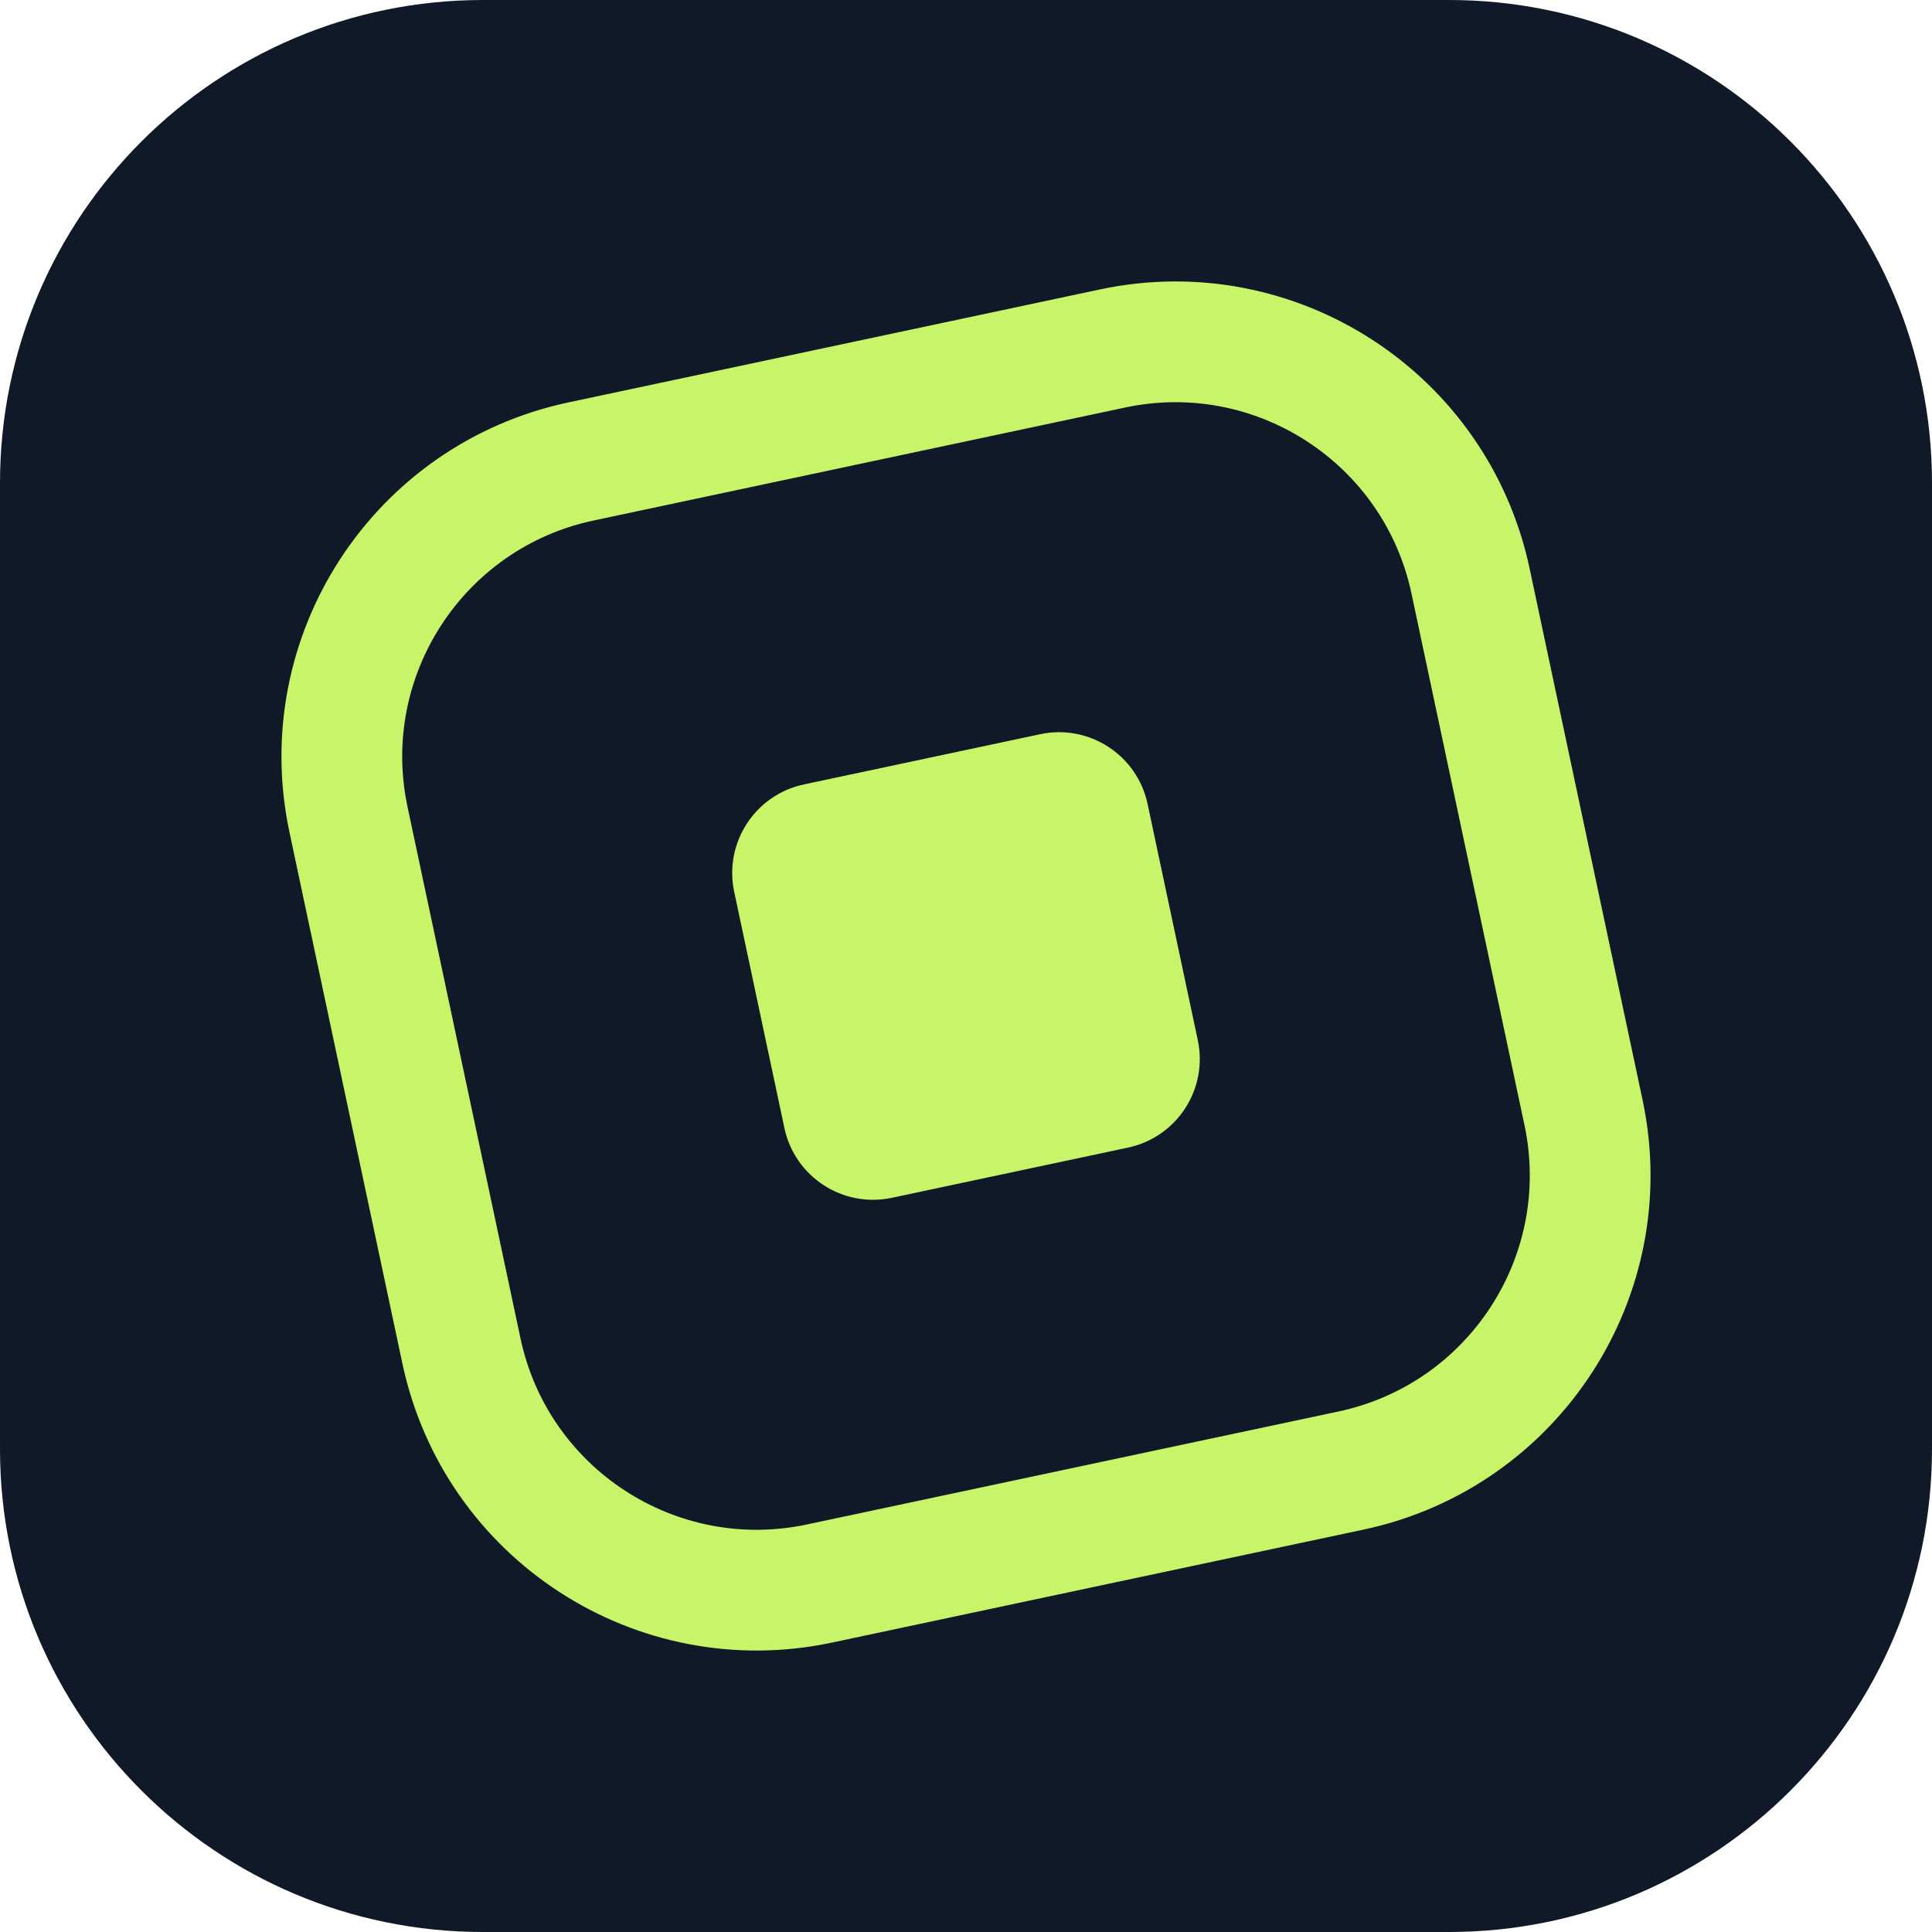
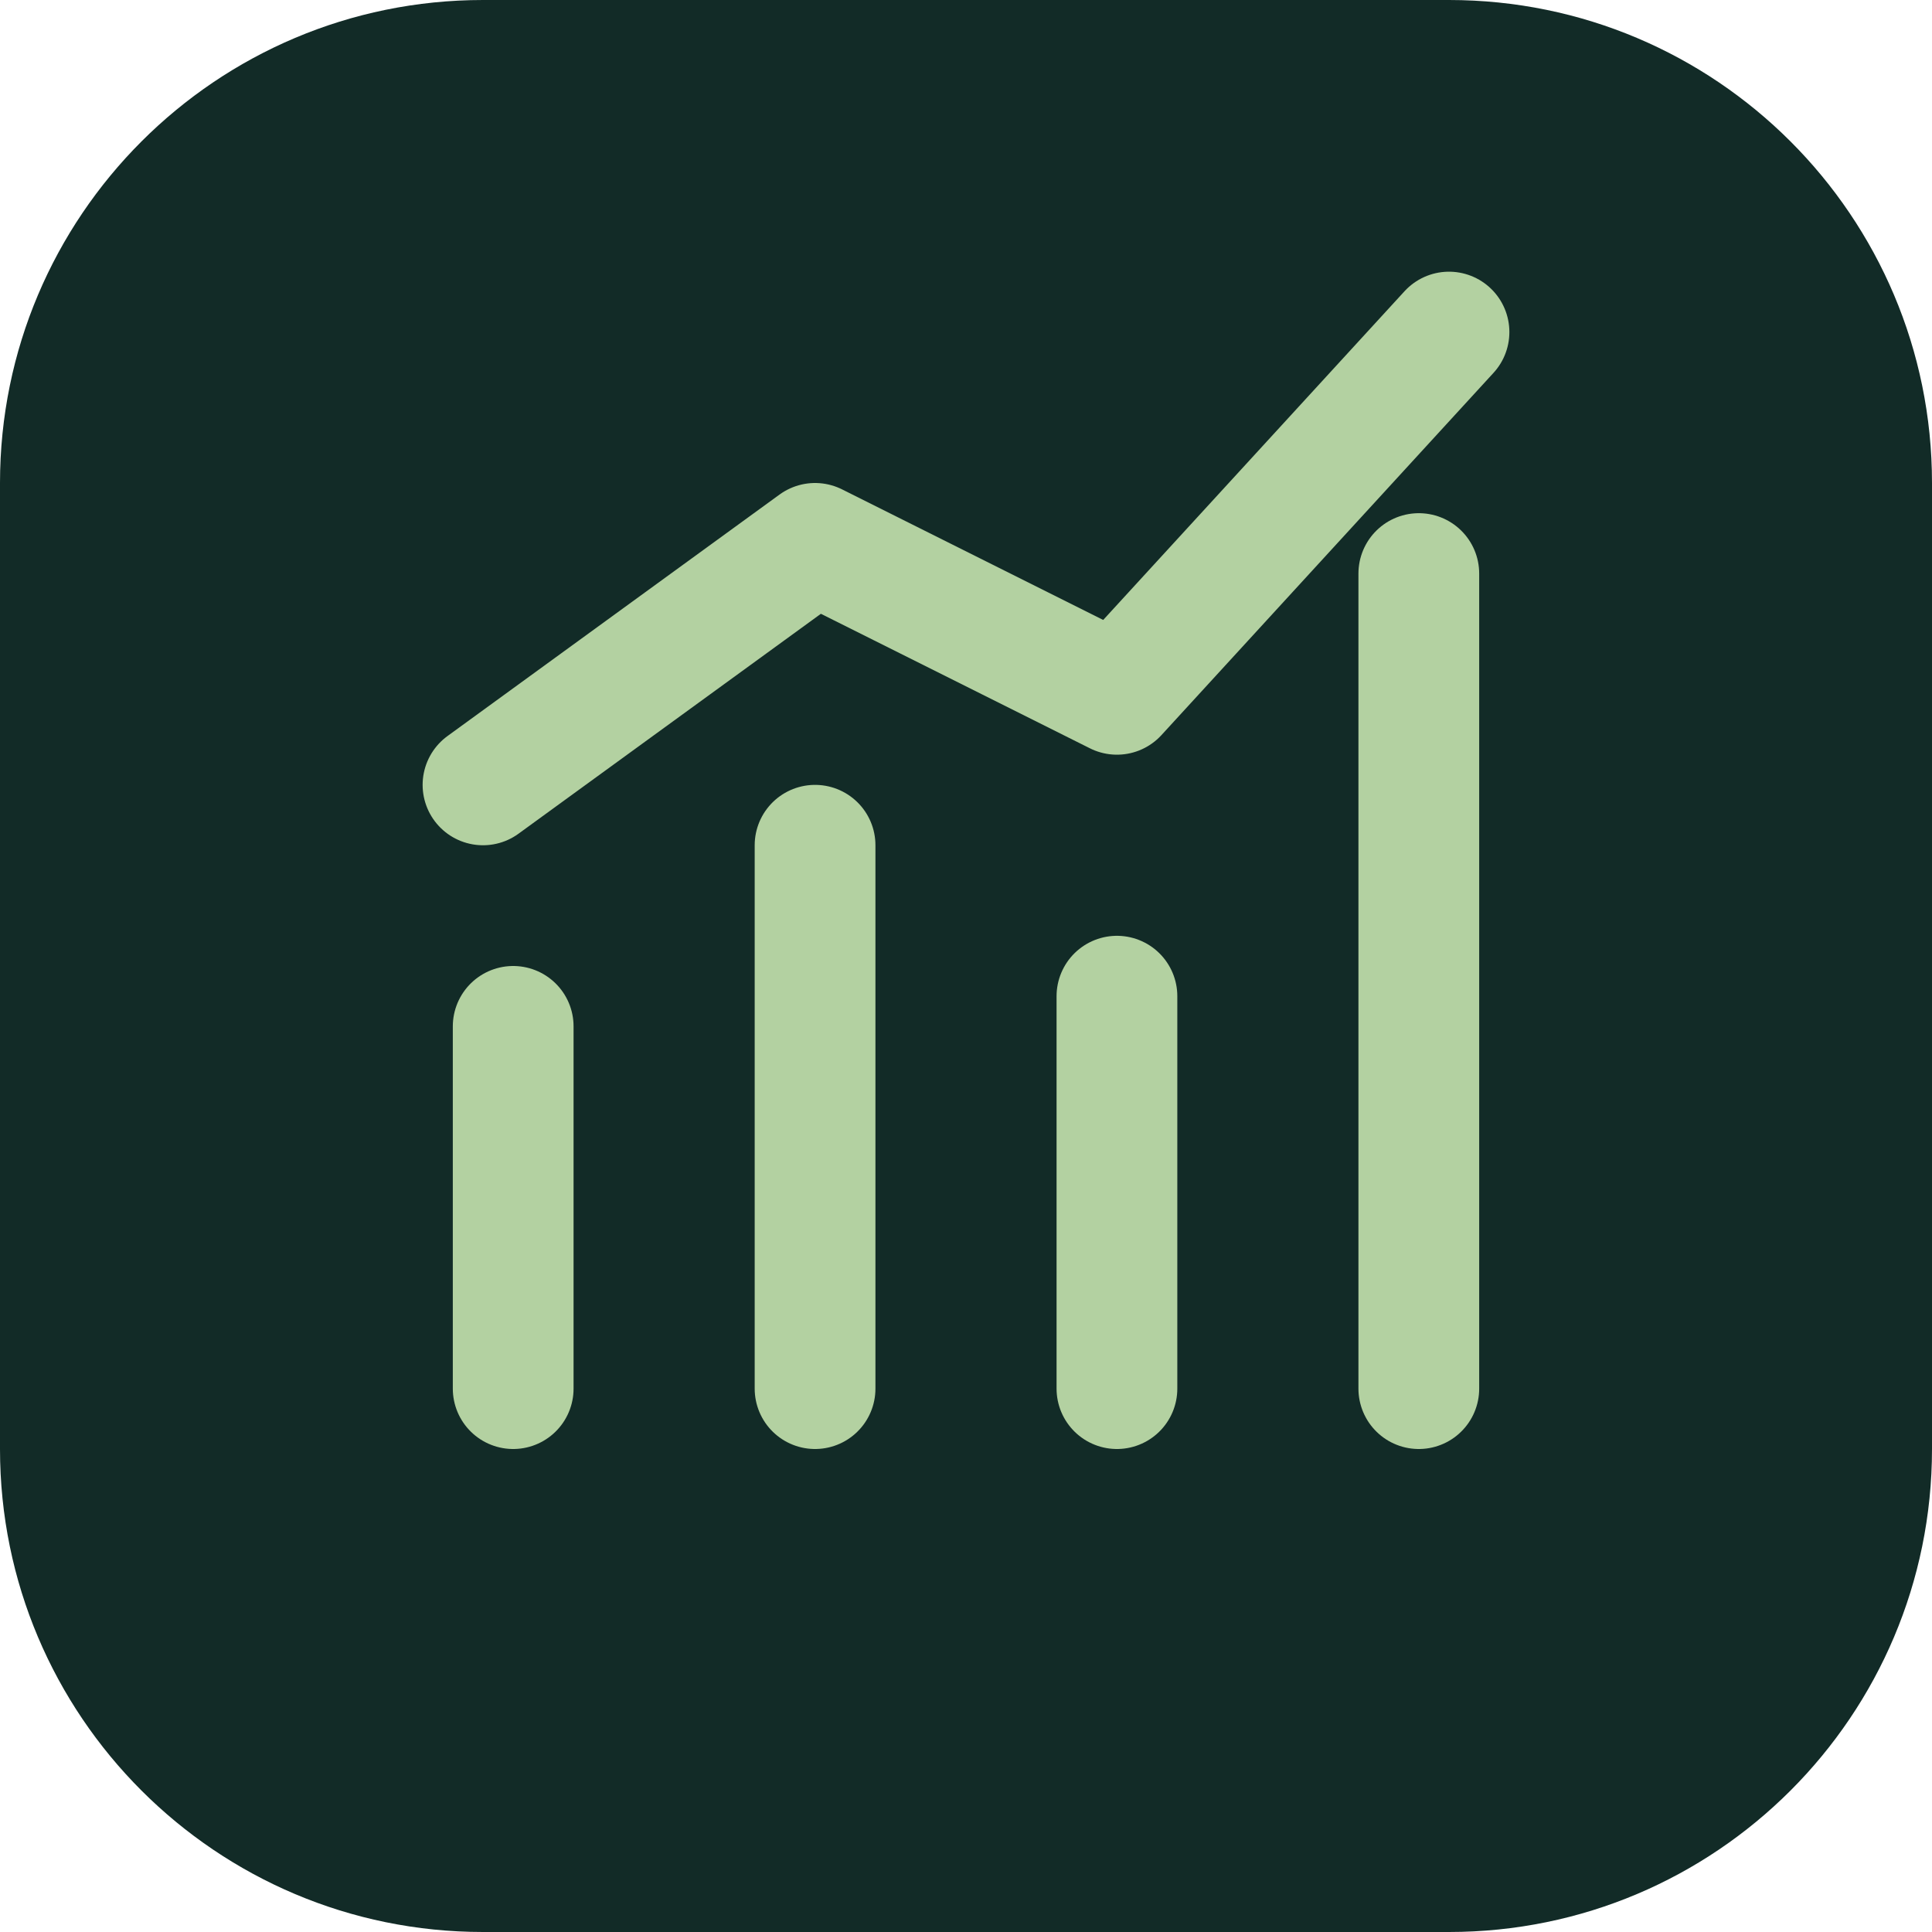
<svg xmlns="http://www.w3.org/2000/svg" viewBox="0 0 64 64">
-   <rect width="64" height="64" rx="16" fill="#101927" />
-   <rect x="13" y="13" width="38" height="38" rx="10" fill="none" stroke="#c8f46a" stroke-width="4" transform="rotate(-12 32 32)" />
-   <rect x="25" y="25" width="14" height="14" rx="3" fill="#c8f46a" transform="rotate(-12 32 32)" />
+   <rect width="64" height="64" rx="16" fill="#122b27" />
+   <path d="M17 46V34M27 46V28M37 46V33M47 46V19M16 26l11-8 10 5 11-12" fill="none" stroke="#b3d1a1" stroke-width="4" stroke-linecap="round" stroke-linejoin="round" />
</svg>
